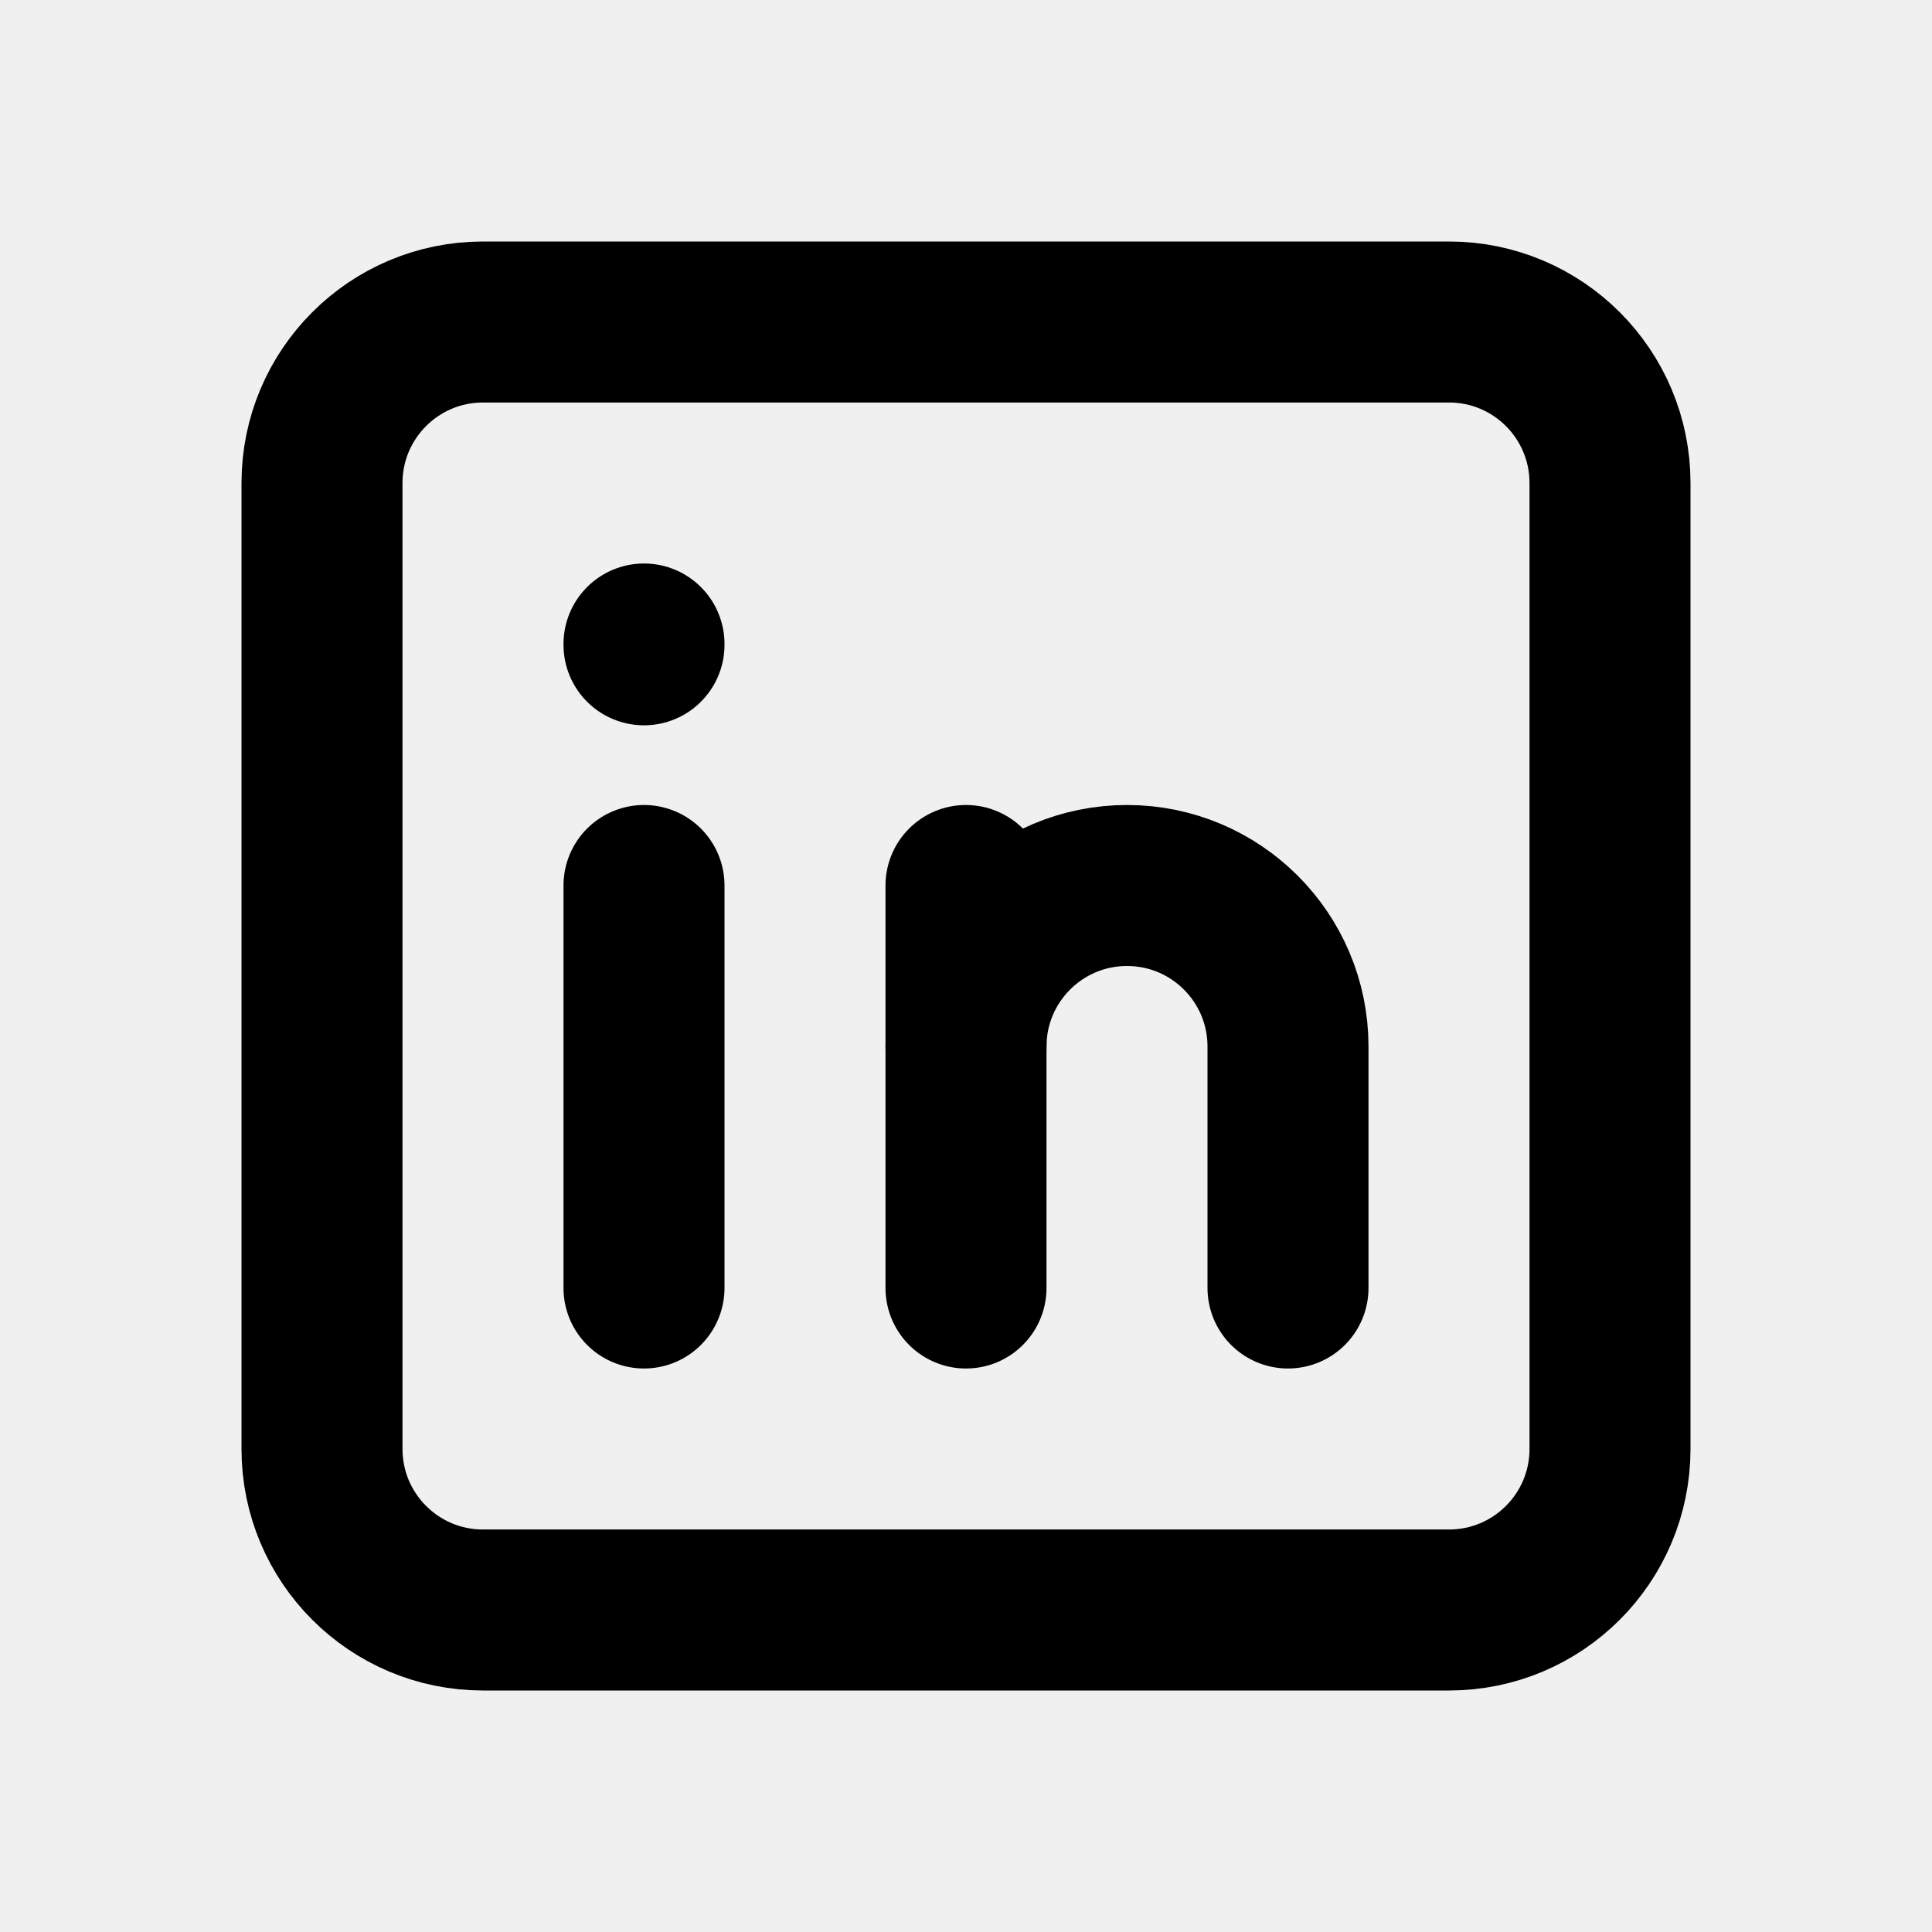
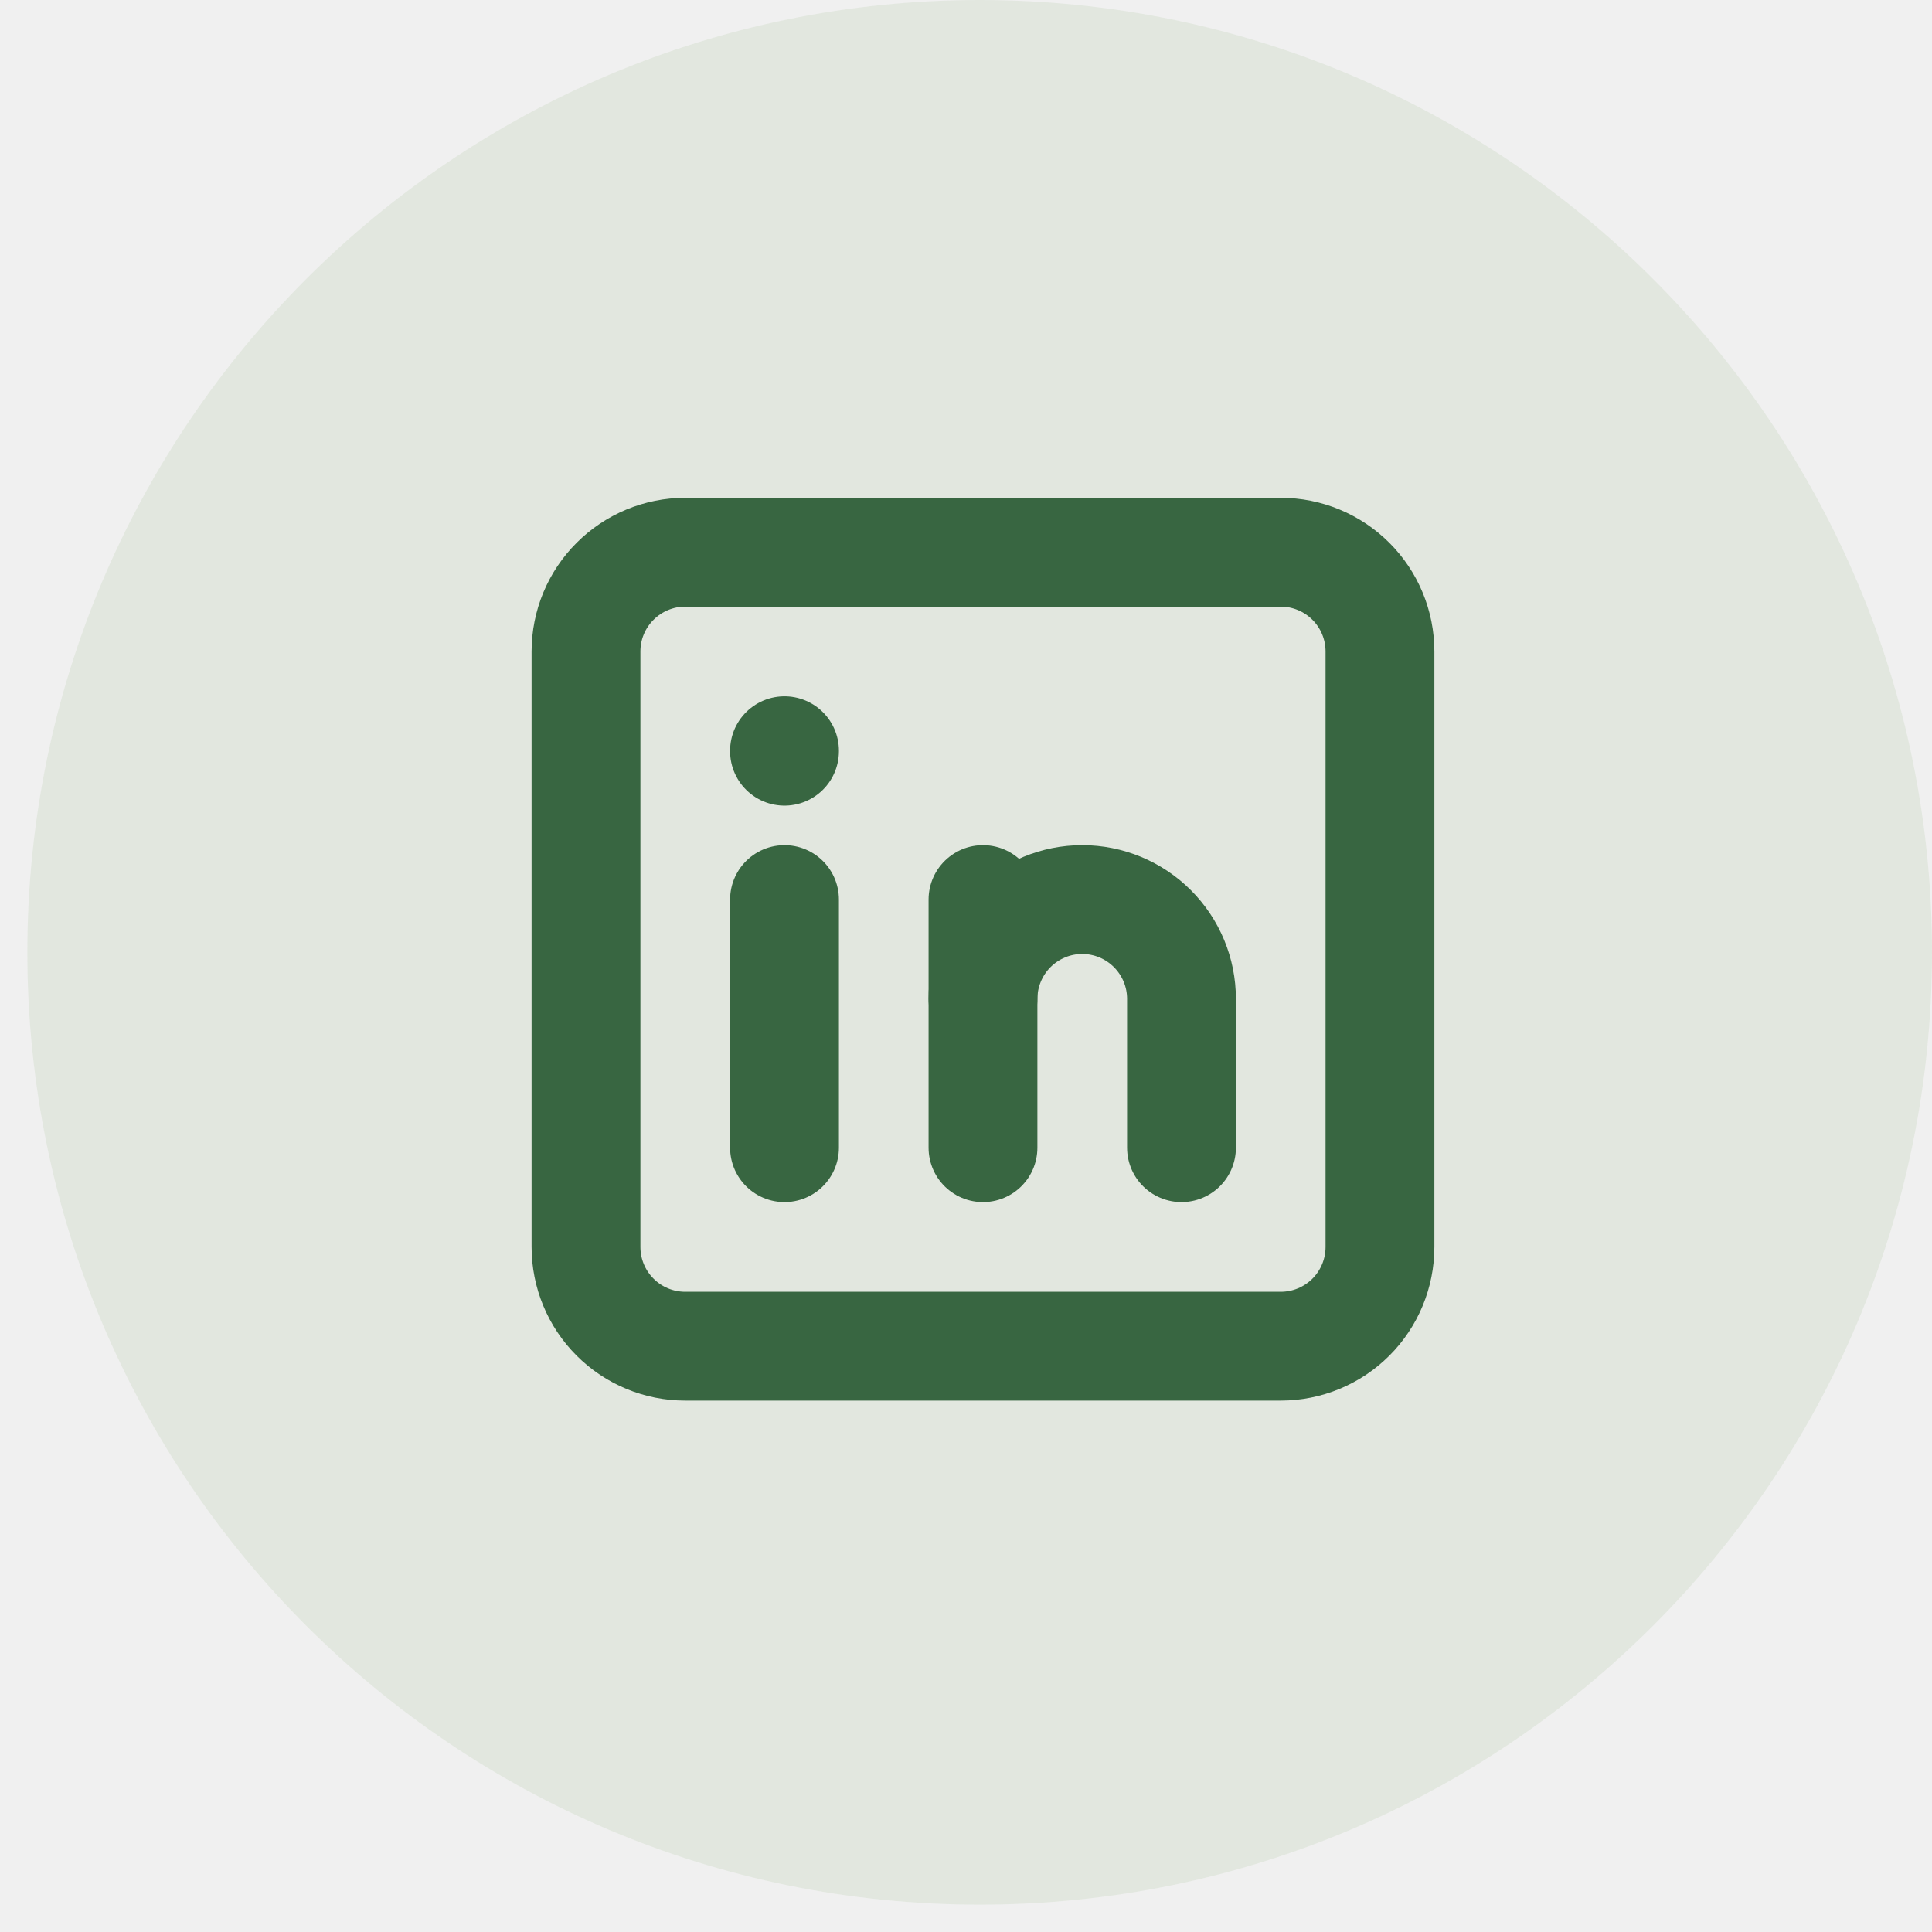
- <svg xmlns="http://www.w3.org/2000/svg" class="icon icon-tabler icon-tabler-brand-linkedin" width="24" height="24" viewBox="0 0 24 24" stroke-width="2" stroke="currentColor" fill="none" stroke-linecap="round" stroke-linejoin="round">
-   <path stroke="none" d="M0 0h24v24H0z" fill="none" />
-   <path d="M4 4m0 2a2 2 0 0 1 2 -2h12a2 2 0 0 1 2 2v12a2 2 0 0 1 -2 2h-12a2 2 0 0 1 -2 -2z" />
-   <path d="M8 11l0 5" />
-   <path d="M8 8l0 .01" />
-   <path d="M12 16l0 -5" />
-   <path d="M16 16v-3a2 2 0 0 0 -4 0" />
+ <svg xmlns="http://www.w3.org/2000/svg" width="52" height="52" viewBox="0 0 52 52" fill="none">
+   <circle cx="26.368" cy="25.632" r="25.632" fill="#6A994E" fill-opacity="0.1" />
+   <g clip-path="url(#clip0_86_29)">
+     <path d="M15.772 17.534C15.772 16.826 16.053 16.146 16.555 15.646C17.055 15.145 17.735 14.863 18.443 14.863H34.471C35.179 14.863 35.859 15.145 36.36 15.646C36.861 16.146 37.142 16.826 37.142 17.534V33.562C37.142 34.27 36.861 34.95 36.36 35.451C35.859 35.952 35.179 36.233 34.471 36.233H18.443C17.735 36.233 17.055 35.952 16.555 35.451C16.053 34.95 15.772 34.27 15.772 33.562V17.534Z" stroke="#386641" stroke-width="2.929" stroke-linecap="round" stroke-linejoin="round" />
+     <path d="M21.115 24.212V30.89" stroke="#386641" stroke-width="2.929" stroke-linecap="round" stroke-linejoin="round" />
+     <path d="M21.115 20.206V20.219" stroke="#386641" stroke-width="2.929" stroke-linecap="round" stroke-linejoin="round" />
+     <path d="M26.457 30.89V24.212" stroke="#386641" stroke-width="2.929" stroke-linecap="round" stroke-linejoin="round" />
+     <path d="M31.8 30.89V26.884C31.8 26.175 31.518 25.496 31.017 24.995C30.516 24.494 29.837 24.212 29.128 24.212C28.42 24.212 27.741 24.494 27.239 24.995C26.739 25.496 26.457 26.175 26.457 26.884" stroke="#386641" stroke-width="2.929" stroke-linecap="round" stroke-linejoin="round" />
+   </g>
+   <defs>
+     <clipPath id="clip0_86_29">
+       <rect width="32.055" height="32.055" fill="white" transform="translate(10.4297 9.5206)" />
+     </clipPath>
+   </defs>
</svg>
